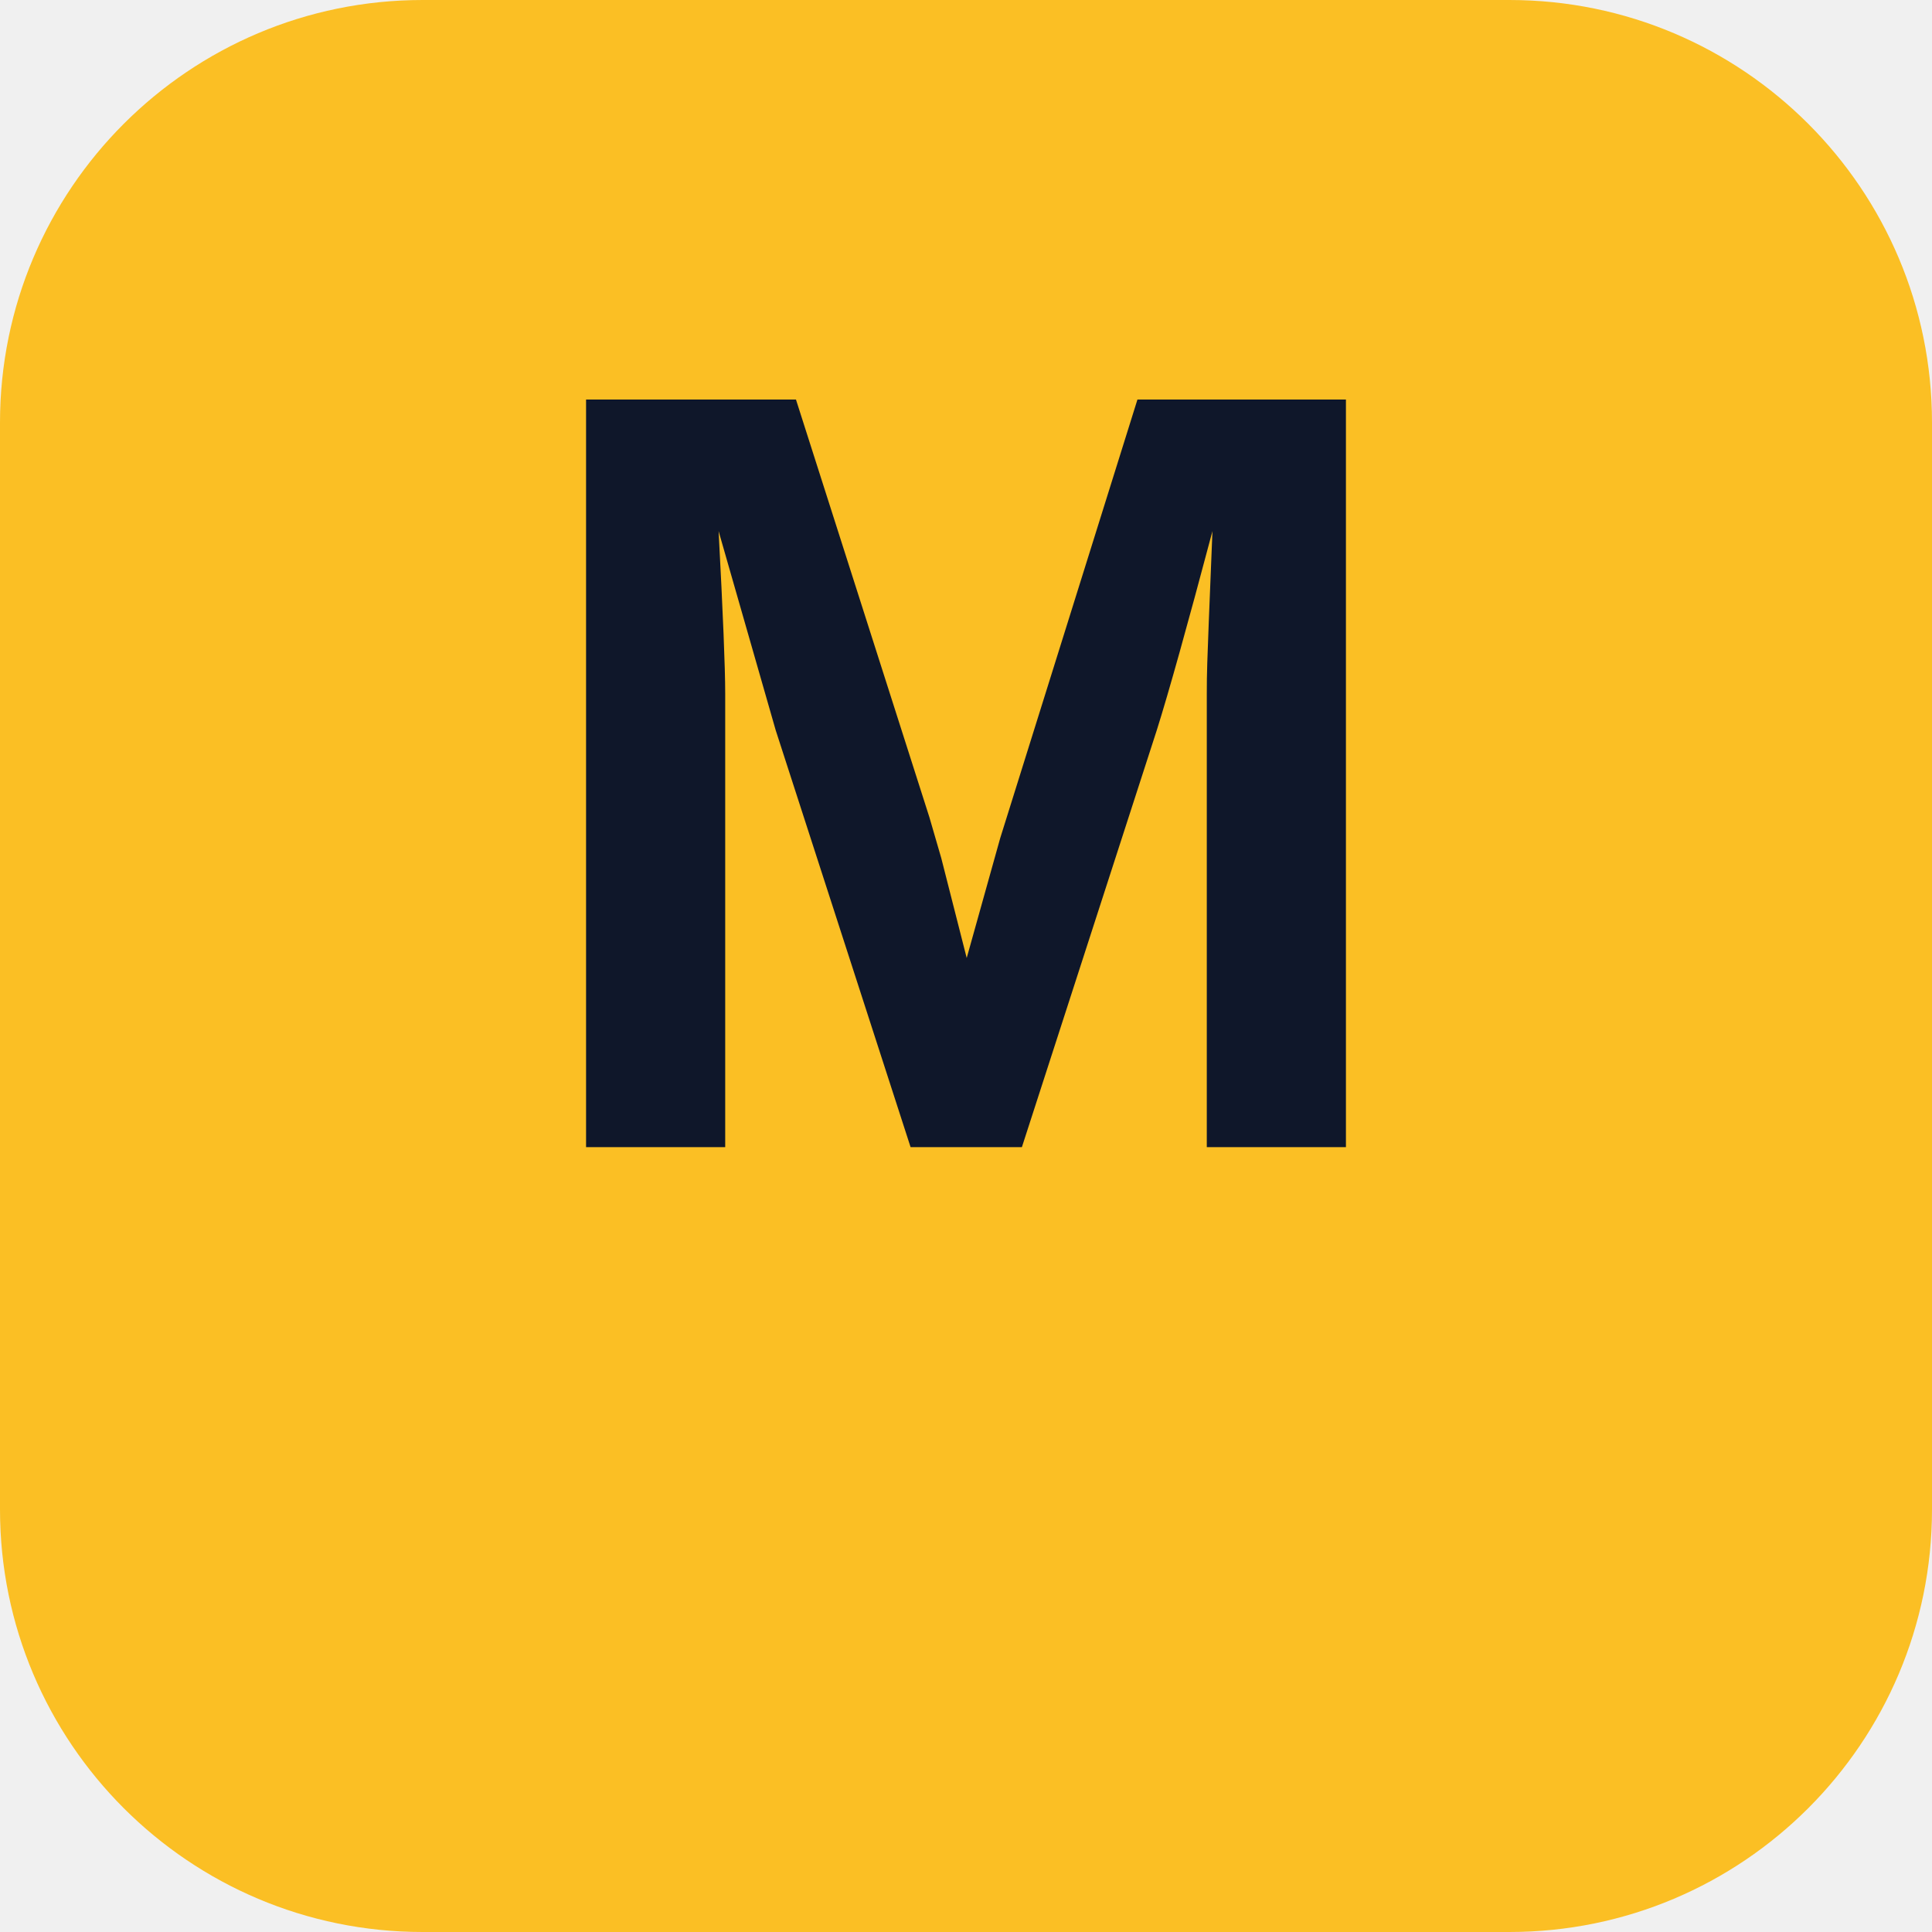
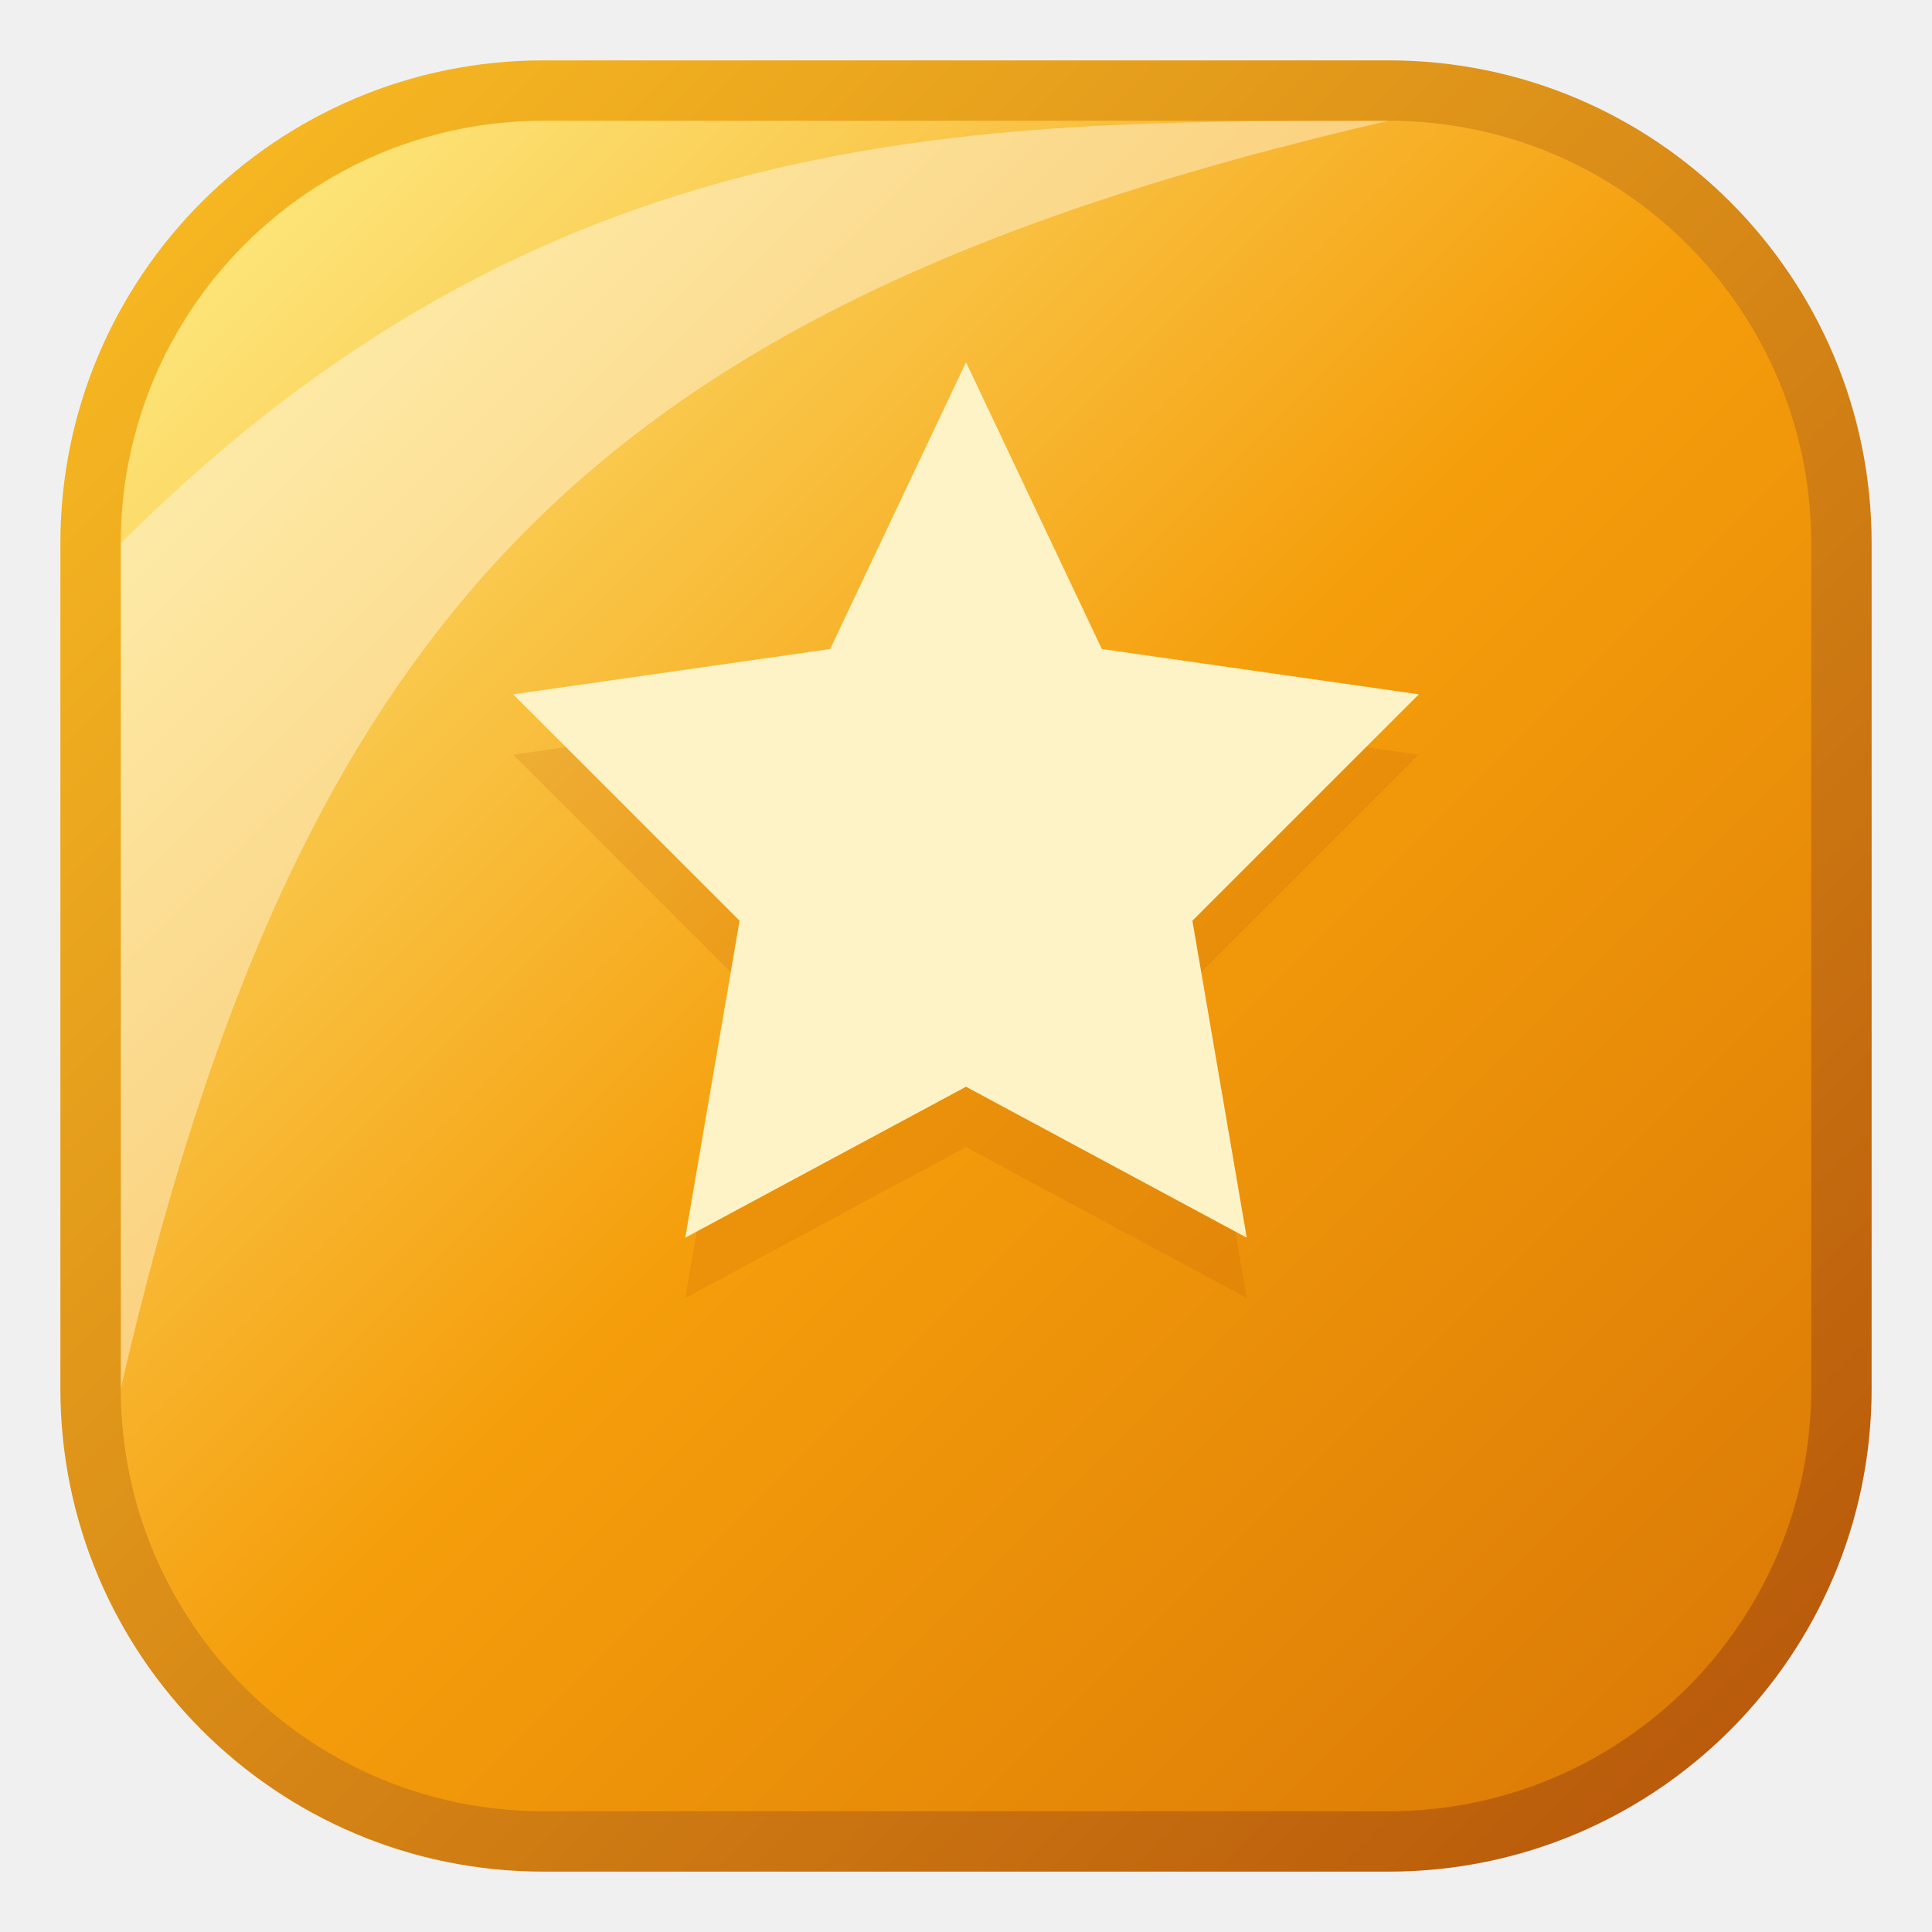
- <svg xmlns="http://www.w3.org/2000/svg" viewBox="0 0 64 64">
-   <rect width="64" height="64" rx="14" fill="#fbbf24" />
-   <text x="32" y="38" font-size="36" font-family="Nunito, Arial, sans-serif" text-anchor="middle" fill="#0f172a" font-weight="bold">M</text>
+ <svg xmlns="http://www.w3.org/2000/svg" width="64" height="64" viewBox="0 0 64 64" fill="none">
+   <defs>
+     <linearGradient id="coin-bg" x1="0" y1="0" x2="1" y2="1">
+       <stop offset="0%" stop-color="#fef08a" />
+       <stop offset="50%" stop-color="#f59e0b" />
+       <stop offset="100%" stop-color="#d97706" />
+     </linearGradient>
+     <linearGradient id="coin-rim" x1="0" y1="0" x2="1" y2="1">
+       <stop offset="0%" stop-color="#fbbf24" />
+       <stop offset="100%" stop-color="#b45309" />
+     </linearGradient>
+   </defs>
+   <rect x="2" y="2" width="60" height="60" rx="16" fill="url(#coin-rim)" />
+   <rect x="4" y="4" width="56" height="56" rx="14" fill="url(#coin-bg)" />
+   <path d="M4 18 C 18 4, 32 4, 46 4 C 20 10, 10 20, 4 46 Z" fill="white" opacity="0.4" clip-path="url(#rect-clip)" />
+   <clipPath id="rect-clip">
+     <rect x="4" y="4" width="56" height="56" rx="14" />
+   </clipPath>
+   <path d="M32 14l4.5 9.5 10.5 1.5-7.5 7.5 1.8 10.5-9.3-5-9.3 5 1.8-10.5-7.5-7.5 10.5-1.5z" fill="#b45309" opacity="0.15" />
+   <path d="M32 12l4.5 9.5 10.5 1.5-7.5 7.5 1.8 10.5-9.3-5-9.3 5 1.8-10.5-7.5-7.5 10.5-1.5z" fill="#fef3c7" />
</svg>
